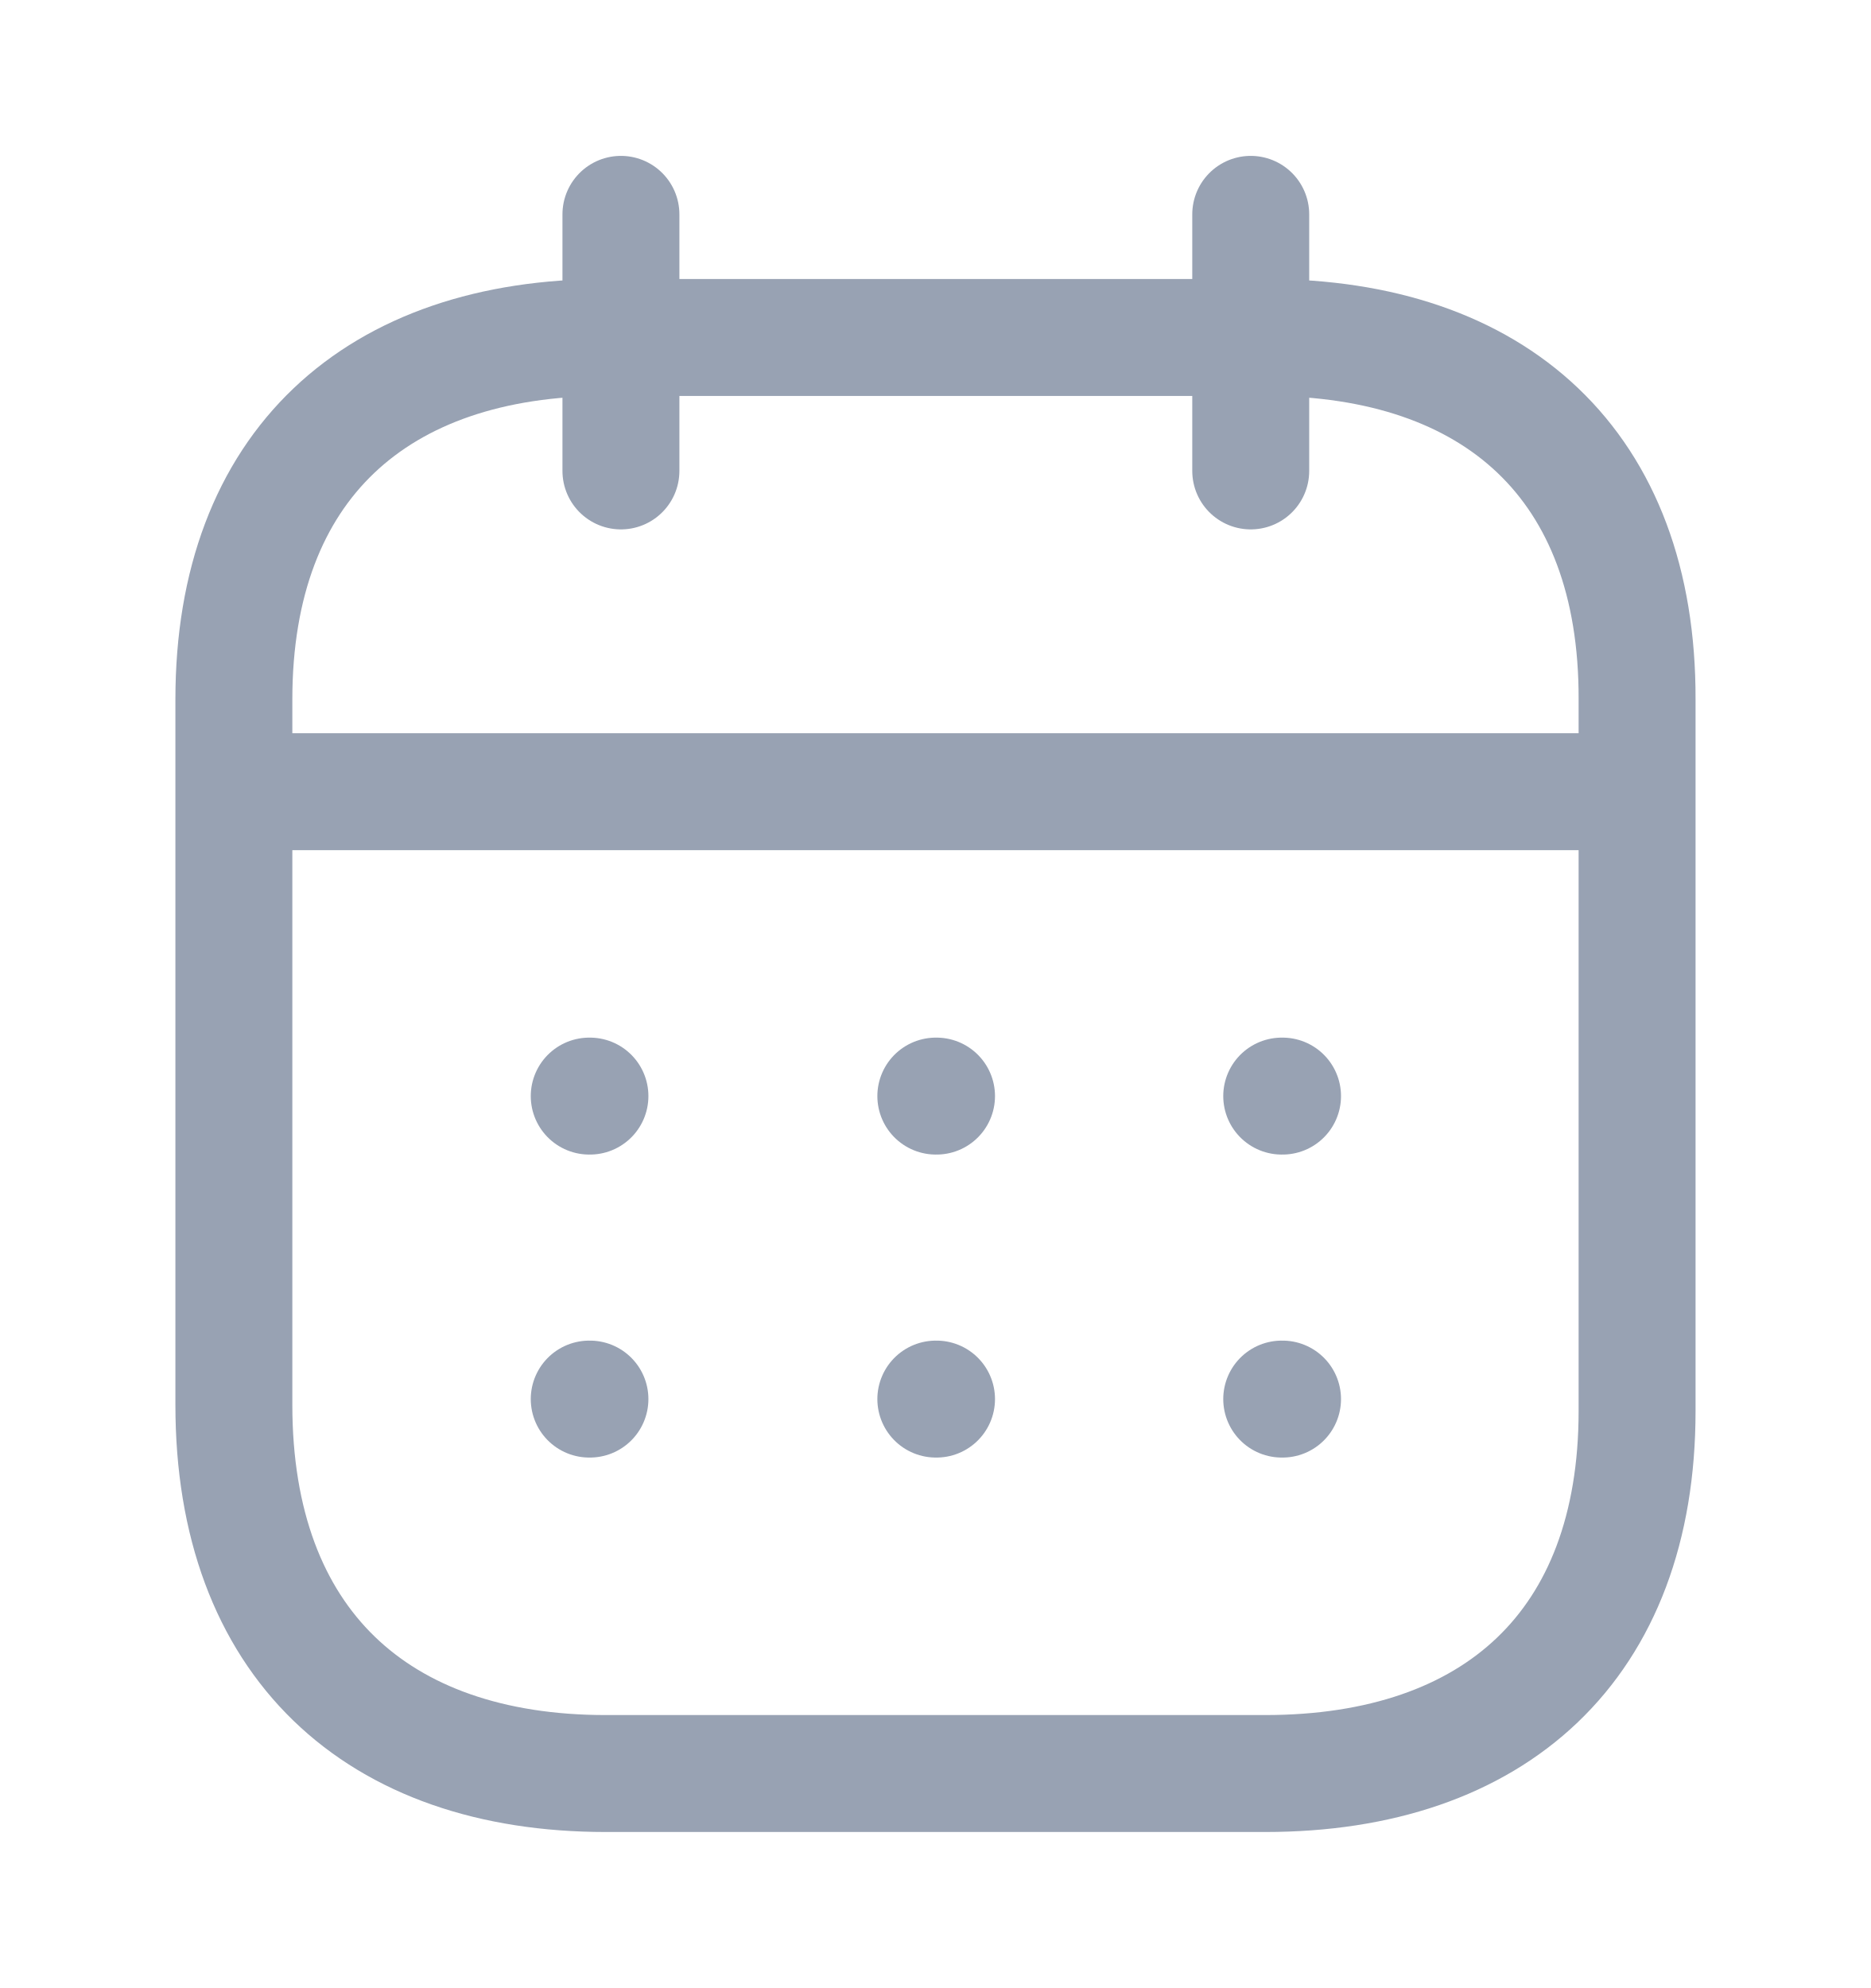
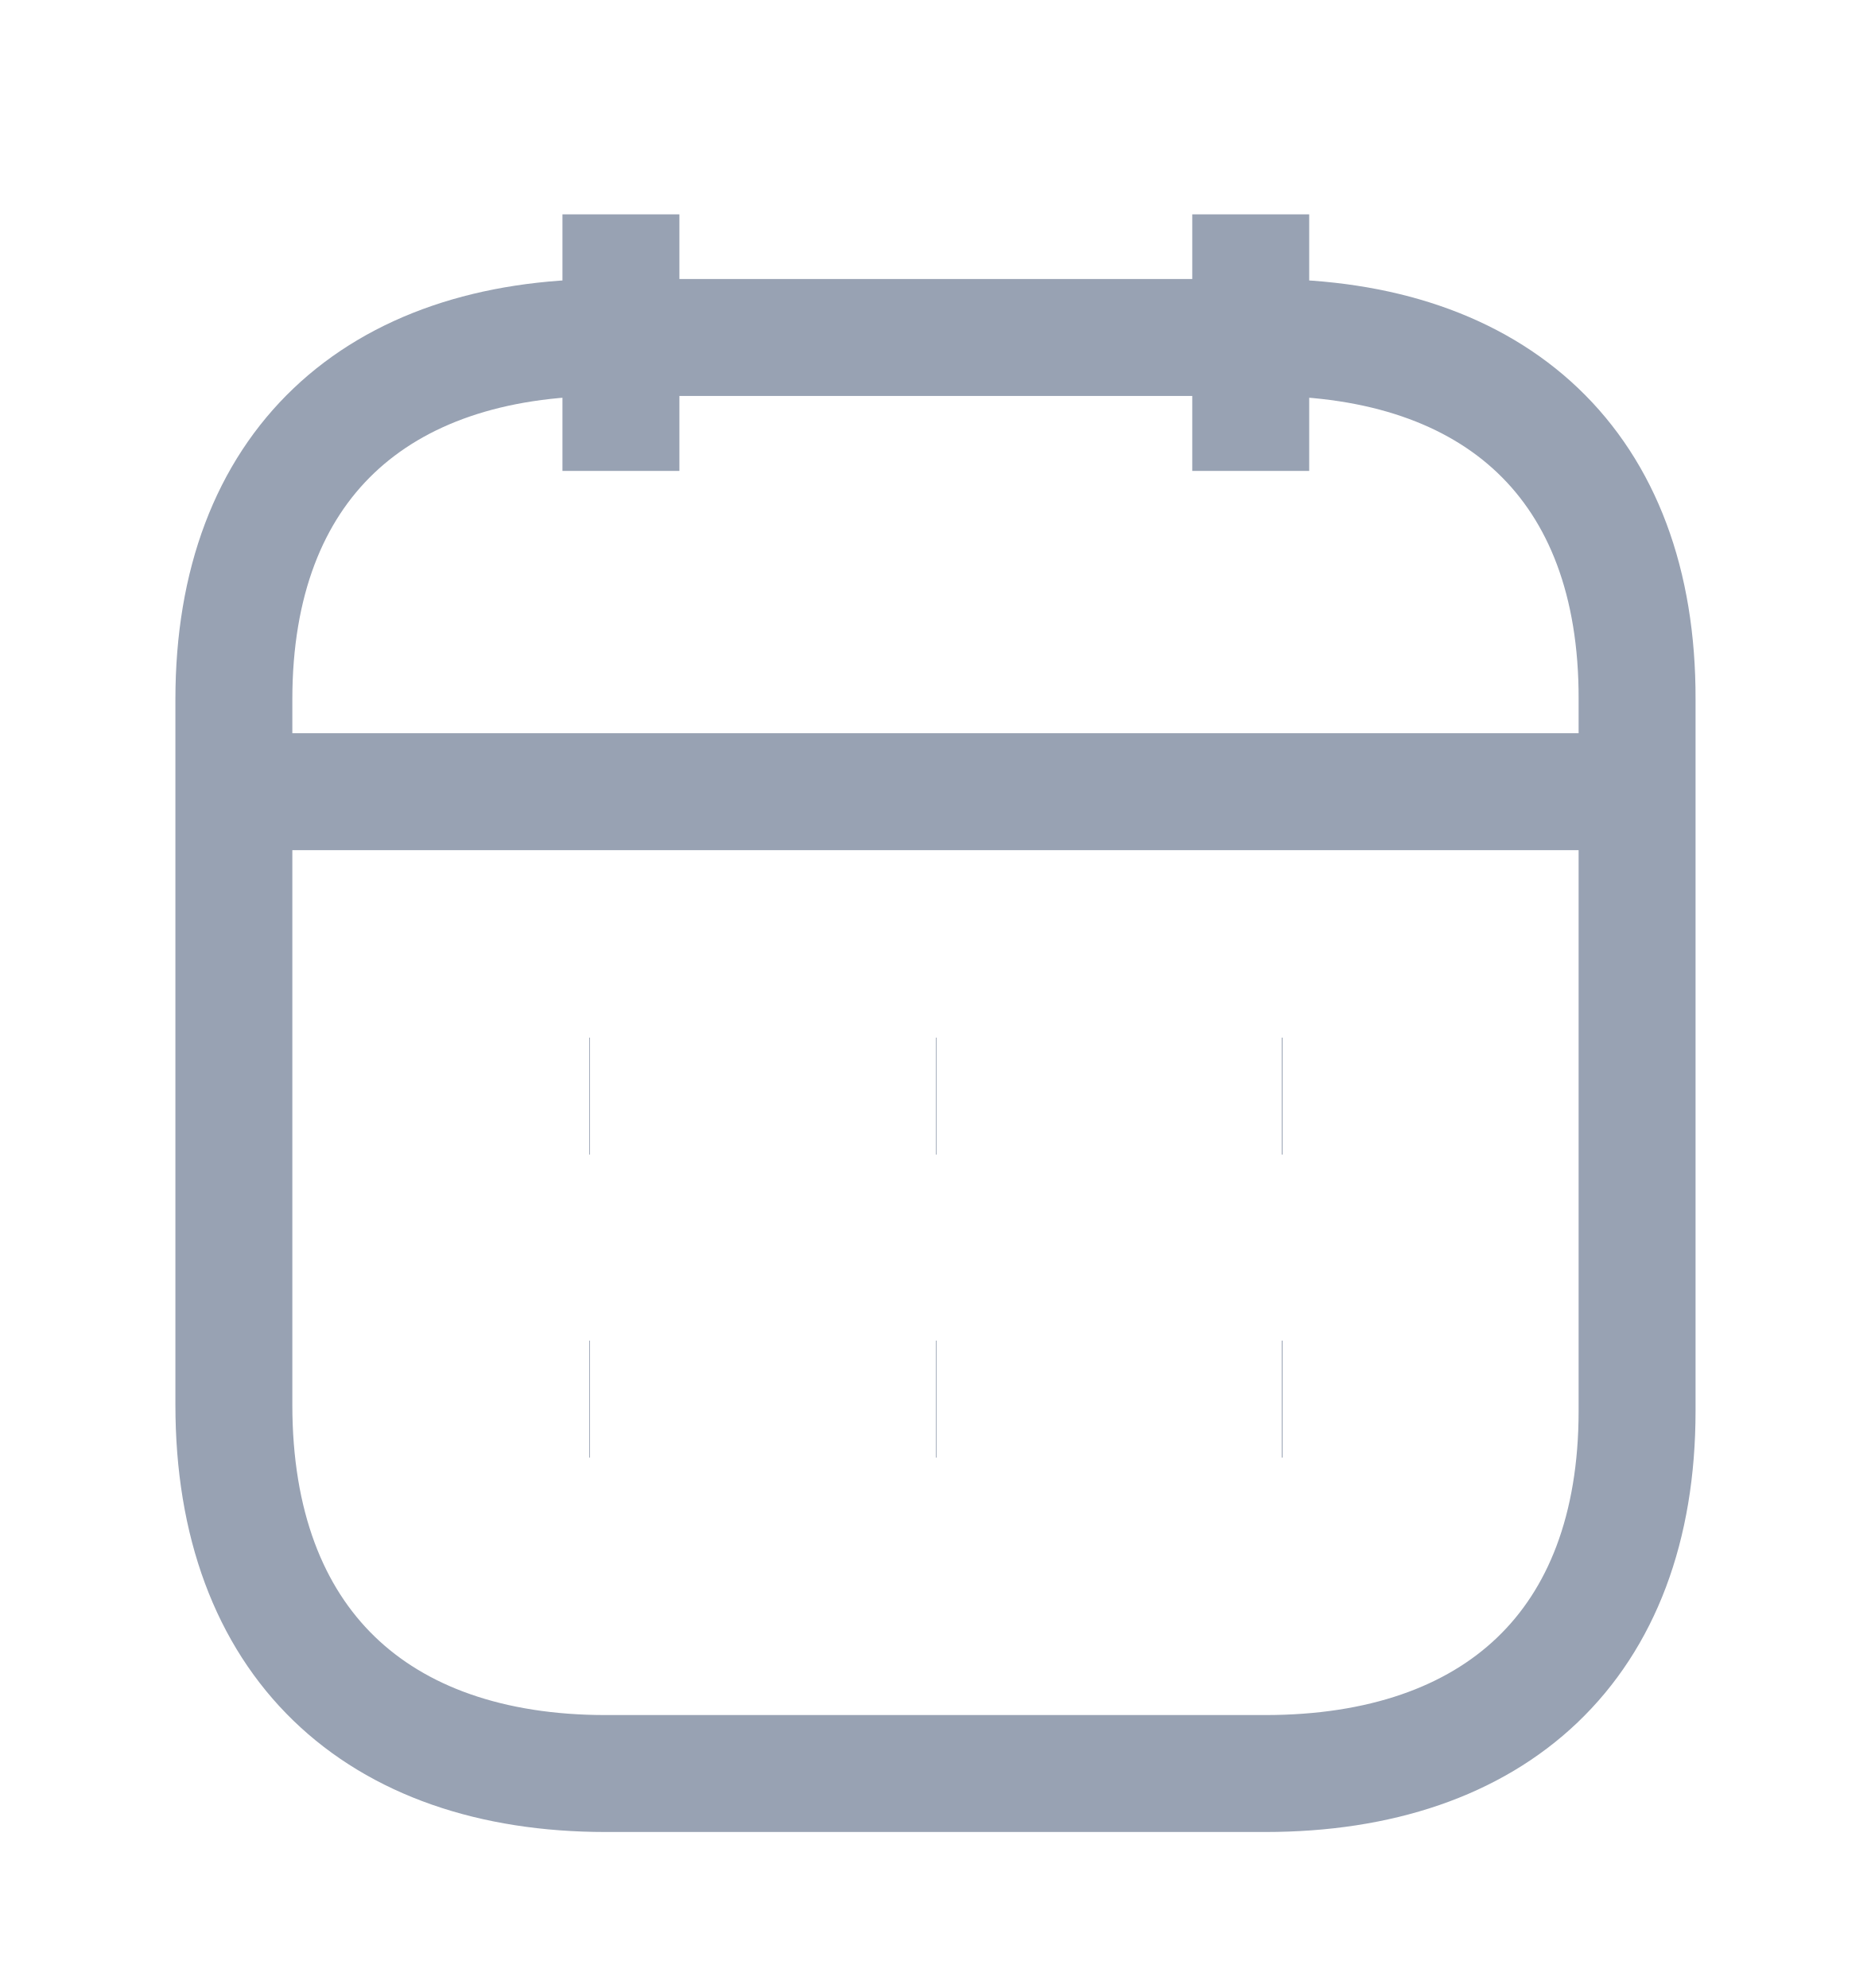
<svg xmlns="http://www.w3.org/2000/svg" width="16" height="17" viewBox="0 0 16 17" fill="none">
-   <path d="M2.062 6.77H13.944" stroke="#98A2B3" stroke-linecap="round" stroke-linejoin="round" />
-   <path d="M10.961 9.373H10.968" stroke="#98A2B3" stroke-linecap="round" stroke-linejoin="round" />
-   <path d="M8.003 9.373H8.009" stroke="#98A2B3" stroke-linecap="round" stroke-linejoin="round" />
-   <path d="M5.039 9.373H5.045" stroke="#98A2B3" stroke-linecap="round" stroke-linejoin="round" />
-   <path d="M10.961 11.964H10.968" stroke="#98A2B3" stroke-linecap="round" stroke-linejoin="round" />
-   <path d="M8.003 11.964H8.009" stroke="#98A2B3" stroke-linecap="round" stroke-linejoin="round" />
-   <path d="M5.039 11.964H5.045" stroke="#98A2B3" stroke-linecap="round" stroke-linejoin="round" />
-   <path d="M10.696 1.833V4.027" stroke="#98A2B3" stroke-linecap="round" stroke-linejoin="round" />
-   <path d="M5.31 1.833V4.027" stroke="#98A2B3" stroke-linecap="round" stroke-linejoin="round" />
-   <path fillRule="evenodd" clipRule="evenodd" d="M10.825 2.886H5.181C3.223 2.886 2 3.977 2 5.981V12.014C2 14.051 3.223 15.166 5.181 15.166H10.819C12.783 15.166 14 14.07 14 12.065V5.981C14.006 3.977 12.79 2.886 10.825 2.886Z" stroke="#98A2B3" stroke-linecap="round" stroke-linejoin="round" />
+   <path d="M2.062 6.77H13.944" stroke="#98A2B3" strokeLinecap="round" strokeLinejoin="round" />
+   <path d="M10.961 9.373H10.968" stroke="#98A2B3" strokeLinecap="round" strokeLinejoin="round" />
+   <path d="M8.003 9.373H8.009" stroke="#98A2B3" strokeLinecap="round" strokeLinejoin="round" />
+   <path d="M5.039 9.373H5.045" stroke="#98A2B3" strokeLinecap="round" strokeLinejoin="round" />
+   <path d="M10.961 11.964H10.968" stroke="#98A2B3" strokeLinecap="round" strokeLinejoin="round" />
+   <path d="M8.003 11.964H8.009" stroke="#98A2B3" strokeLinecap="round" strokeLinejoin="round" />
+   <path d="M5.039 11.964H5.045" stroke="#98A2B3" strokeLinecap="round" strokeLinejoin="round" />
+   <path d="M10.696 1.833V4.027" stroke="#98A2B3" strokeLinecap="round" strokeLinejoin="round" />
+   <path d="M5.31 1.833V4.027" stroke="#98A2B3" strokeLinecap="round" strokeLinejoin="round" />
+   <path fillRule="evenodd" clipRule="evenodd" d="M10.825 2.886H5.181C3.223 2.886 2 3.977 2 5.981V12.014C2 14.051 3.223 15.166 5.181 15.166H10.819C12.783 15.166 14 14.07 14 12.065V5.981C14.006 3.977 12.79 2.886 10.825 2.886Z" stroke="#98A2B3" strokeLinecap="round" strokeLinejoin="round" />
</svg>
